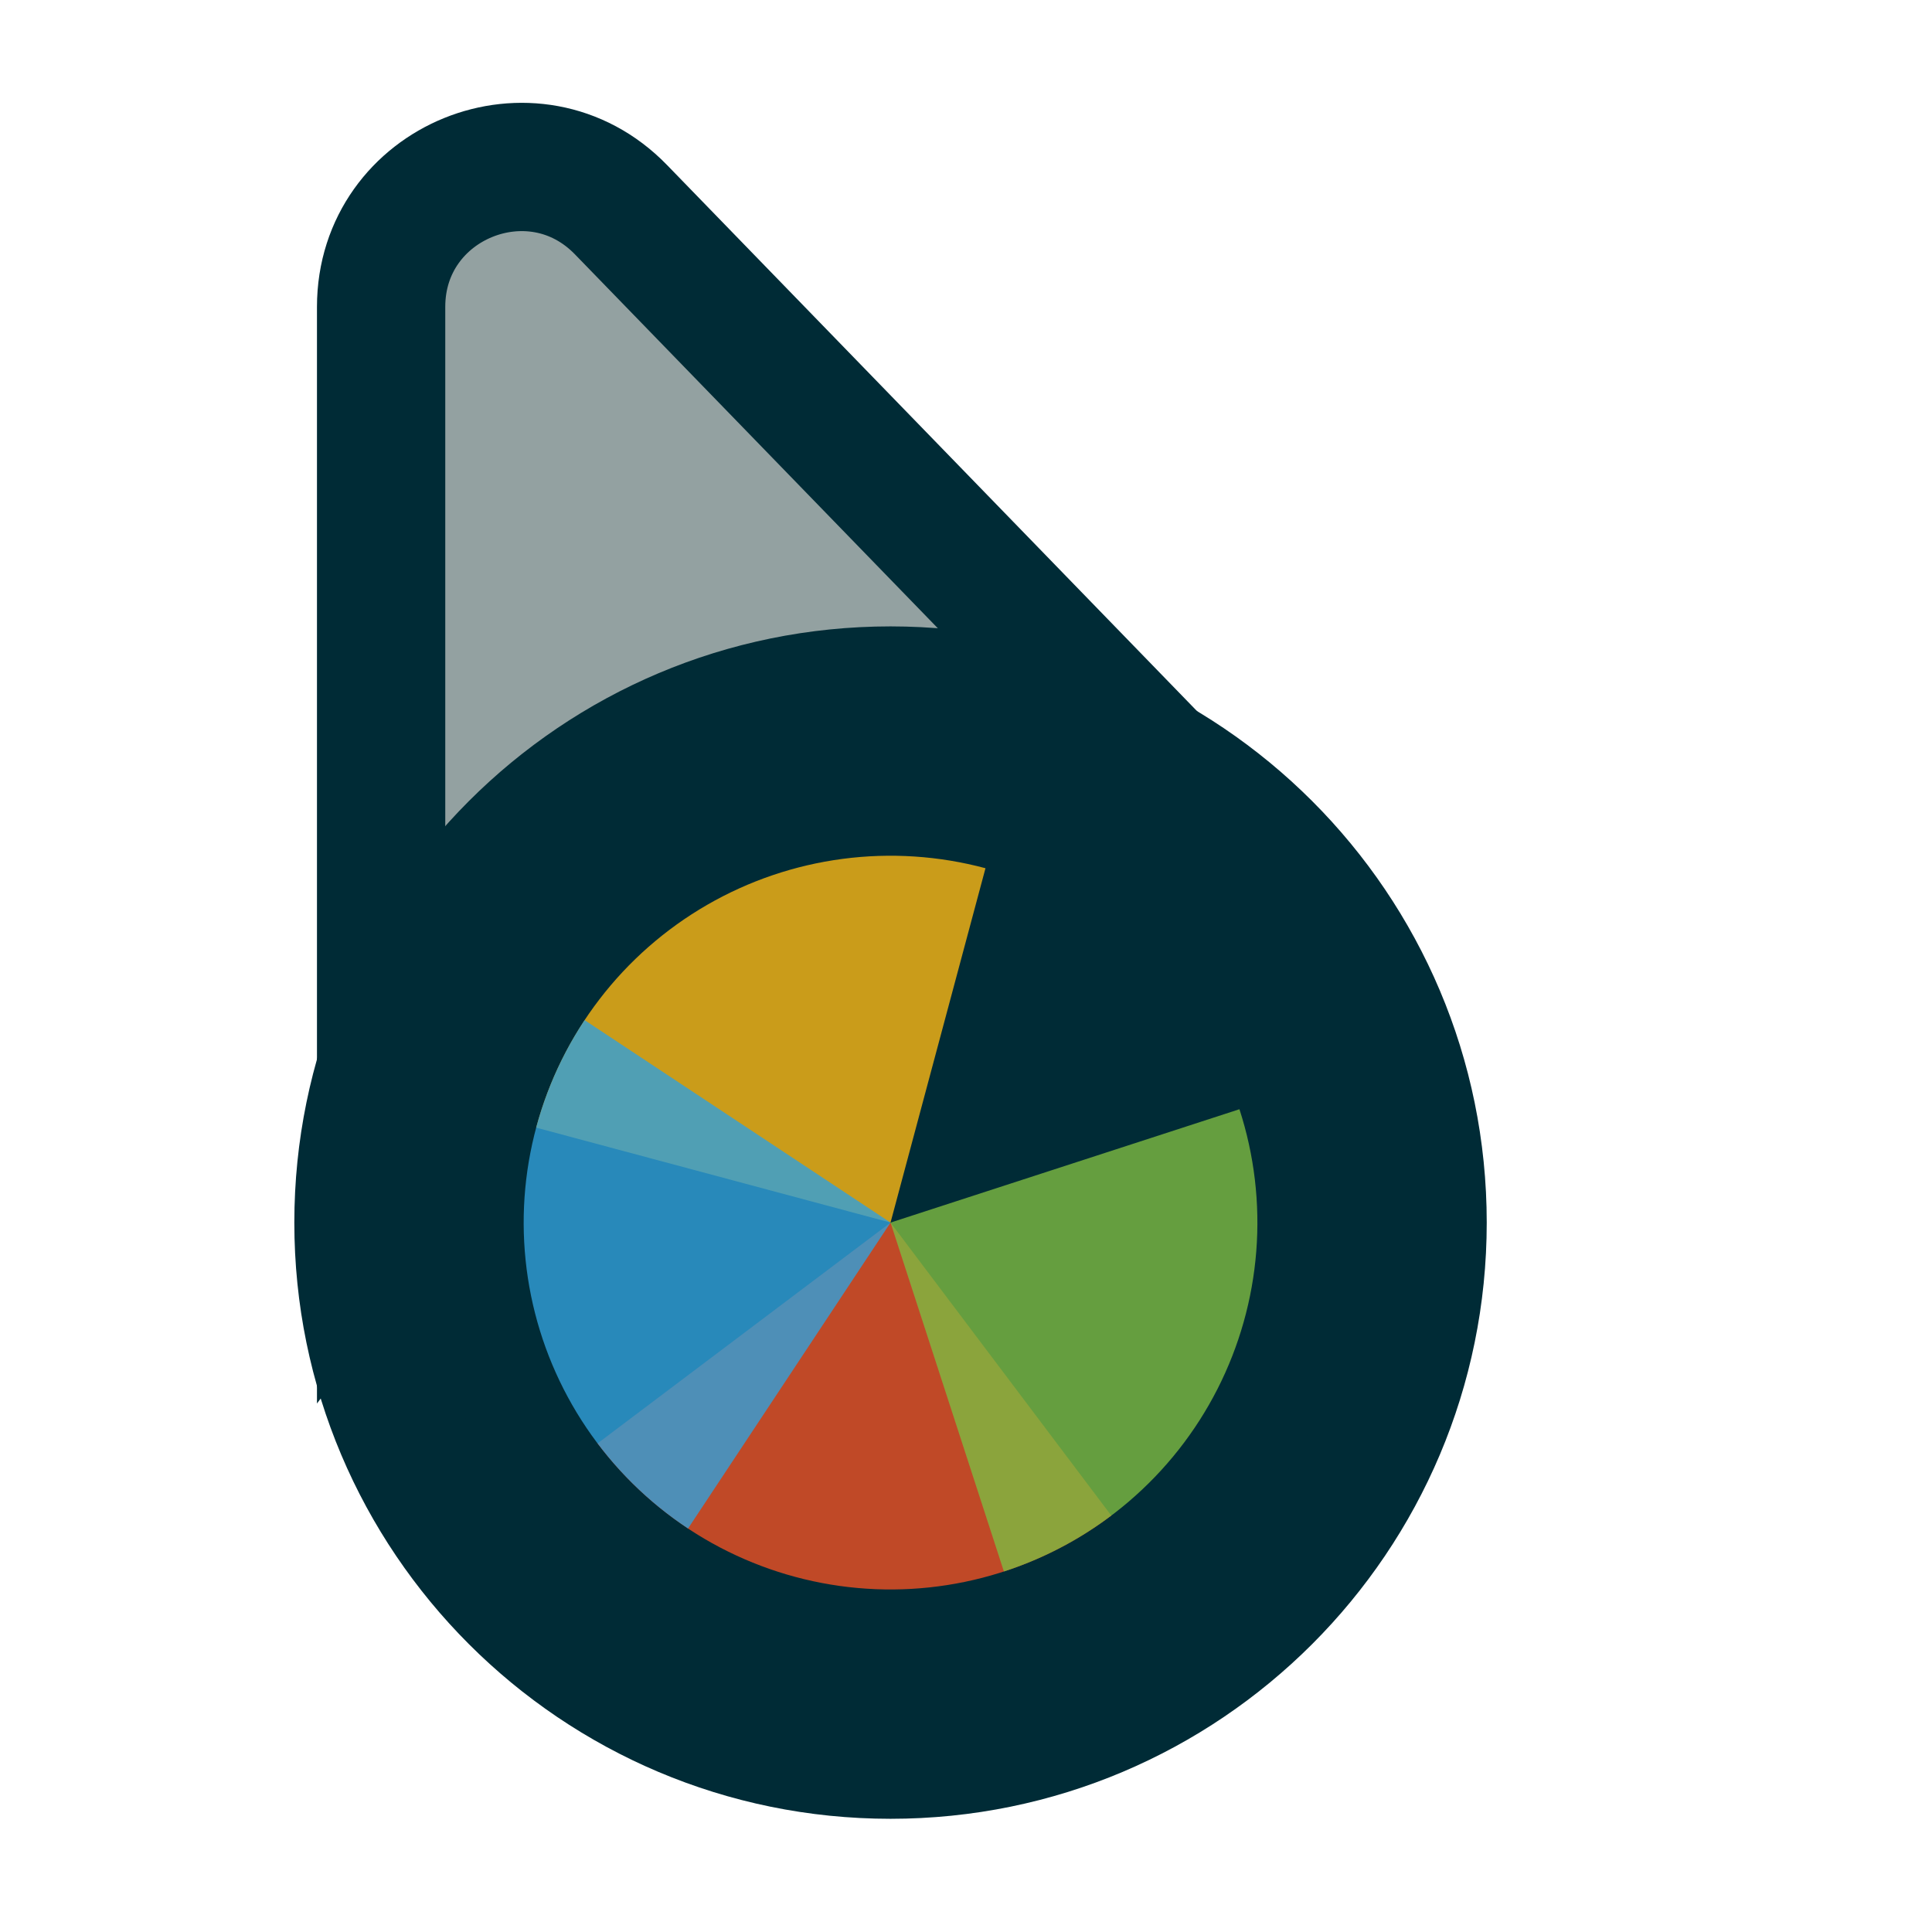
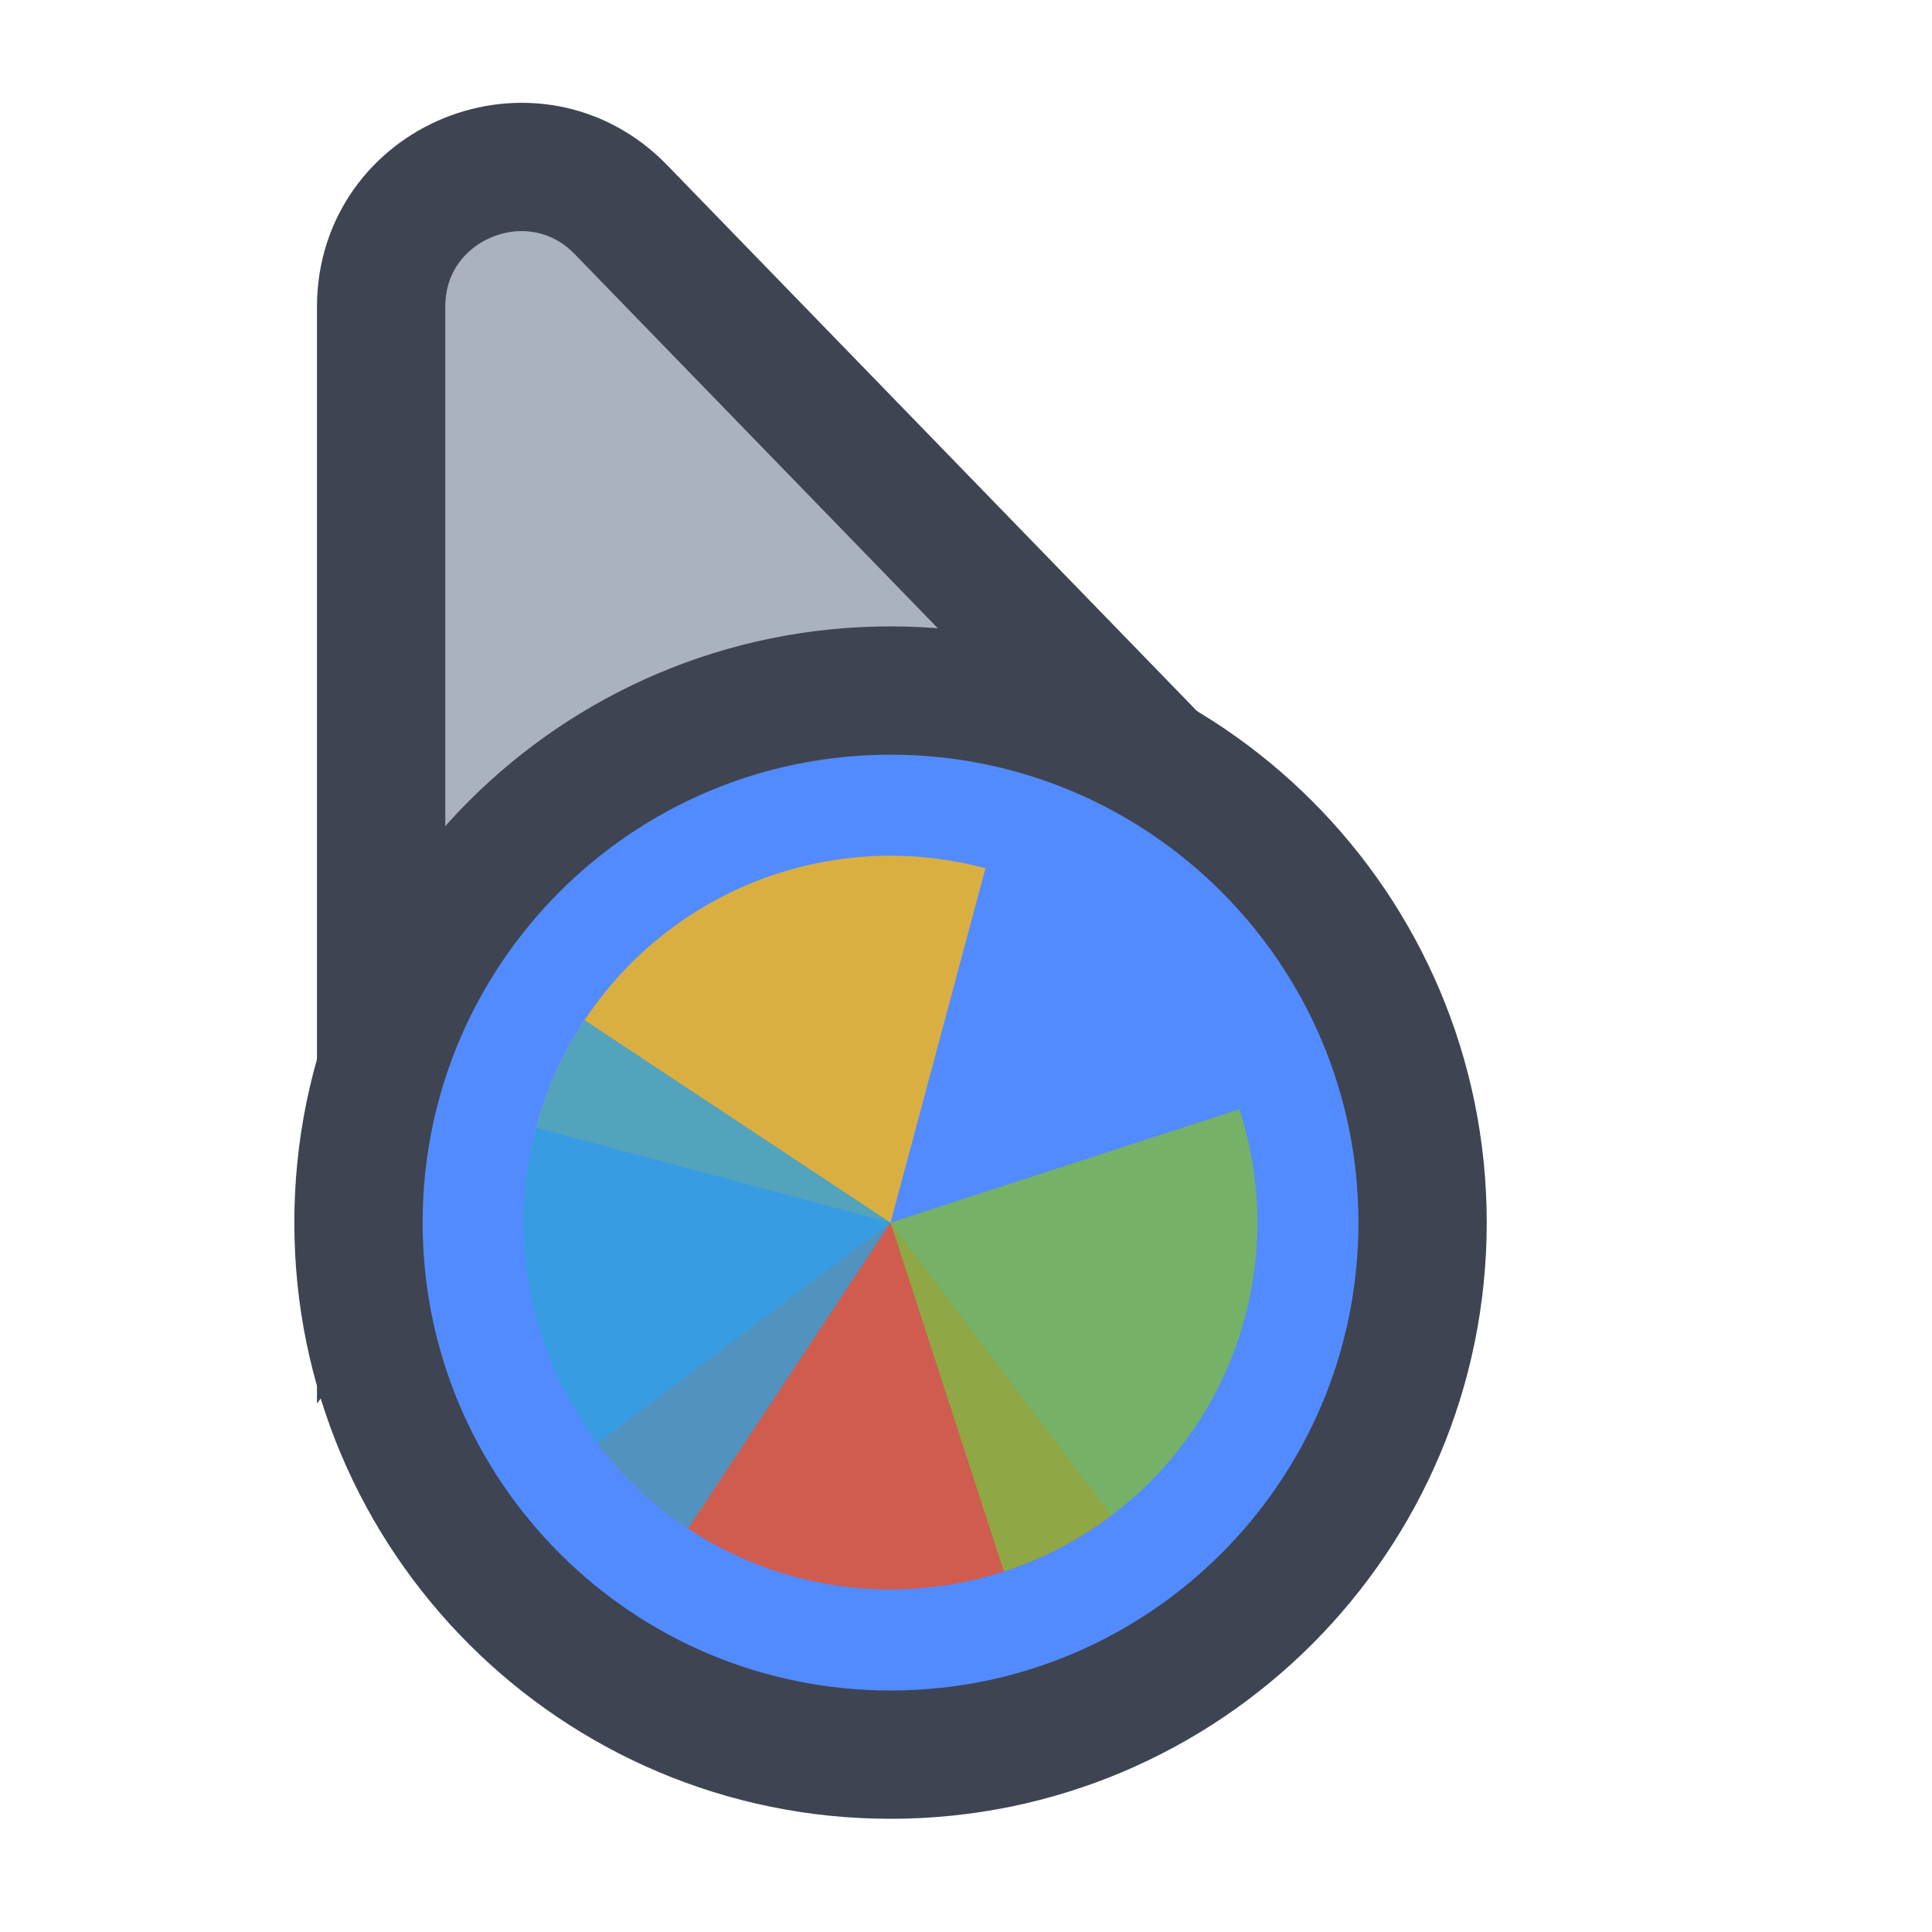
<svg xmlns="http://www.w3.org/2000/svg" width="128" height="128" viewBox="0 0 256 256" fill="none">
-   <path d="M141.269 109.497L162.13 110.056L147.596 95.08L82.276 27.777C70.704 15.854 50.5 24.046 50.5 40.662L50.5 134.895L50.5 160.434L65.805 139.989L89.665 108.115L141.269 109.497Z" fill="#93a1a1" stroke="#002b36" stroke-width="17" />
-   <circle cx="118" cy="162" r="70.5" fill="#002b36" stroke="#002b36" stroke-width="17" />
+   <path d="M141.269 109.497L162.13 110.056L147.596 95.08L82.276 27.777C70.704 15.854 50.5 24.046 50.5 40.662L50.5 134.895L50.5 160.434L65.805 139.989L89.665 108.115L141.269 109.497Z" fill="#ABB2BF" stroke="#3E4451" stroke-width="17" />
+   <circle cx="118" cy="162" r="70.5" fill="#528BFF" stroke="#3E4451" stroke-width="17" />
  <path d="M147.255 200.824L118.001 162L79.175 191.257C83.017 196.355 87.825 200.647 93.326 203.887C98.826 207.127 104.911 209.252 111.233 210.141C117.554 211.029 123.989 210.664 130.169 209.065C136.35 207.467 142.155 204.667 147.253 200.825L147.255 200.824Z" fill="#F05024" fill-opacity="0.8" />
  <path d="M130.582 115.044L118 162L71.045 149.418C72.697 143.252 75.548 137.472 79.434 132.407C83.32 127.342 88.166 123.093 93.695 119.901C99.223 116.709 105.326 114.637 111.655 113.804C117.985 112.971 124.416 113.393 130.582 115.045L130.582 115.044Z" fill="#FCB813" fill-opacity="0.8" />
  <path d="M164.233 146.978L118 161.999L133.021 208.232C139.093 206.259 144.716 203.11 149.57 198.964C154.425 194.818 158.415 189.757 161.313 184.069C164.211 178.381 165.961 172.178 166.462 165.813C166.963 159.449 166.205 153.049 164.233 146.978Z" fill="#7EBA41" fill-opacity="0.8" />
  <path d="M77.464 135.17L118 162L91.169 202.536C85.846 199.013 81.269 194.475 77.699 189.183C74.13 183.891 71.637 177.947 70.365 171.691C69.092 165.436 69.064 158.991 70.282 152.724C71.5 146.458 73.94 140.493 77.464 135.17Z" fill="#32A0DA" fill-opacity="0.8" />
</svg>
